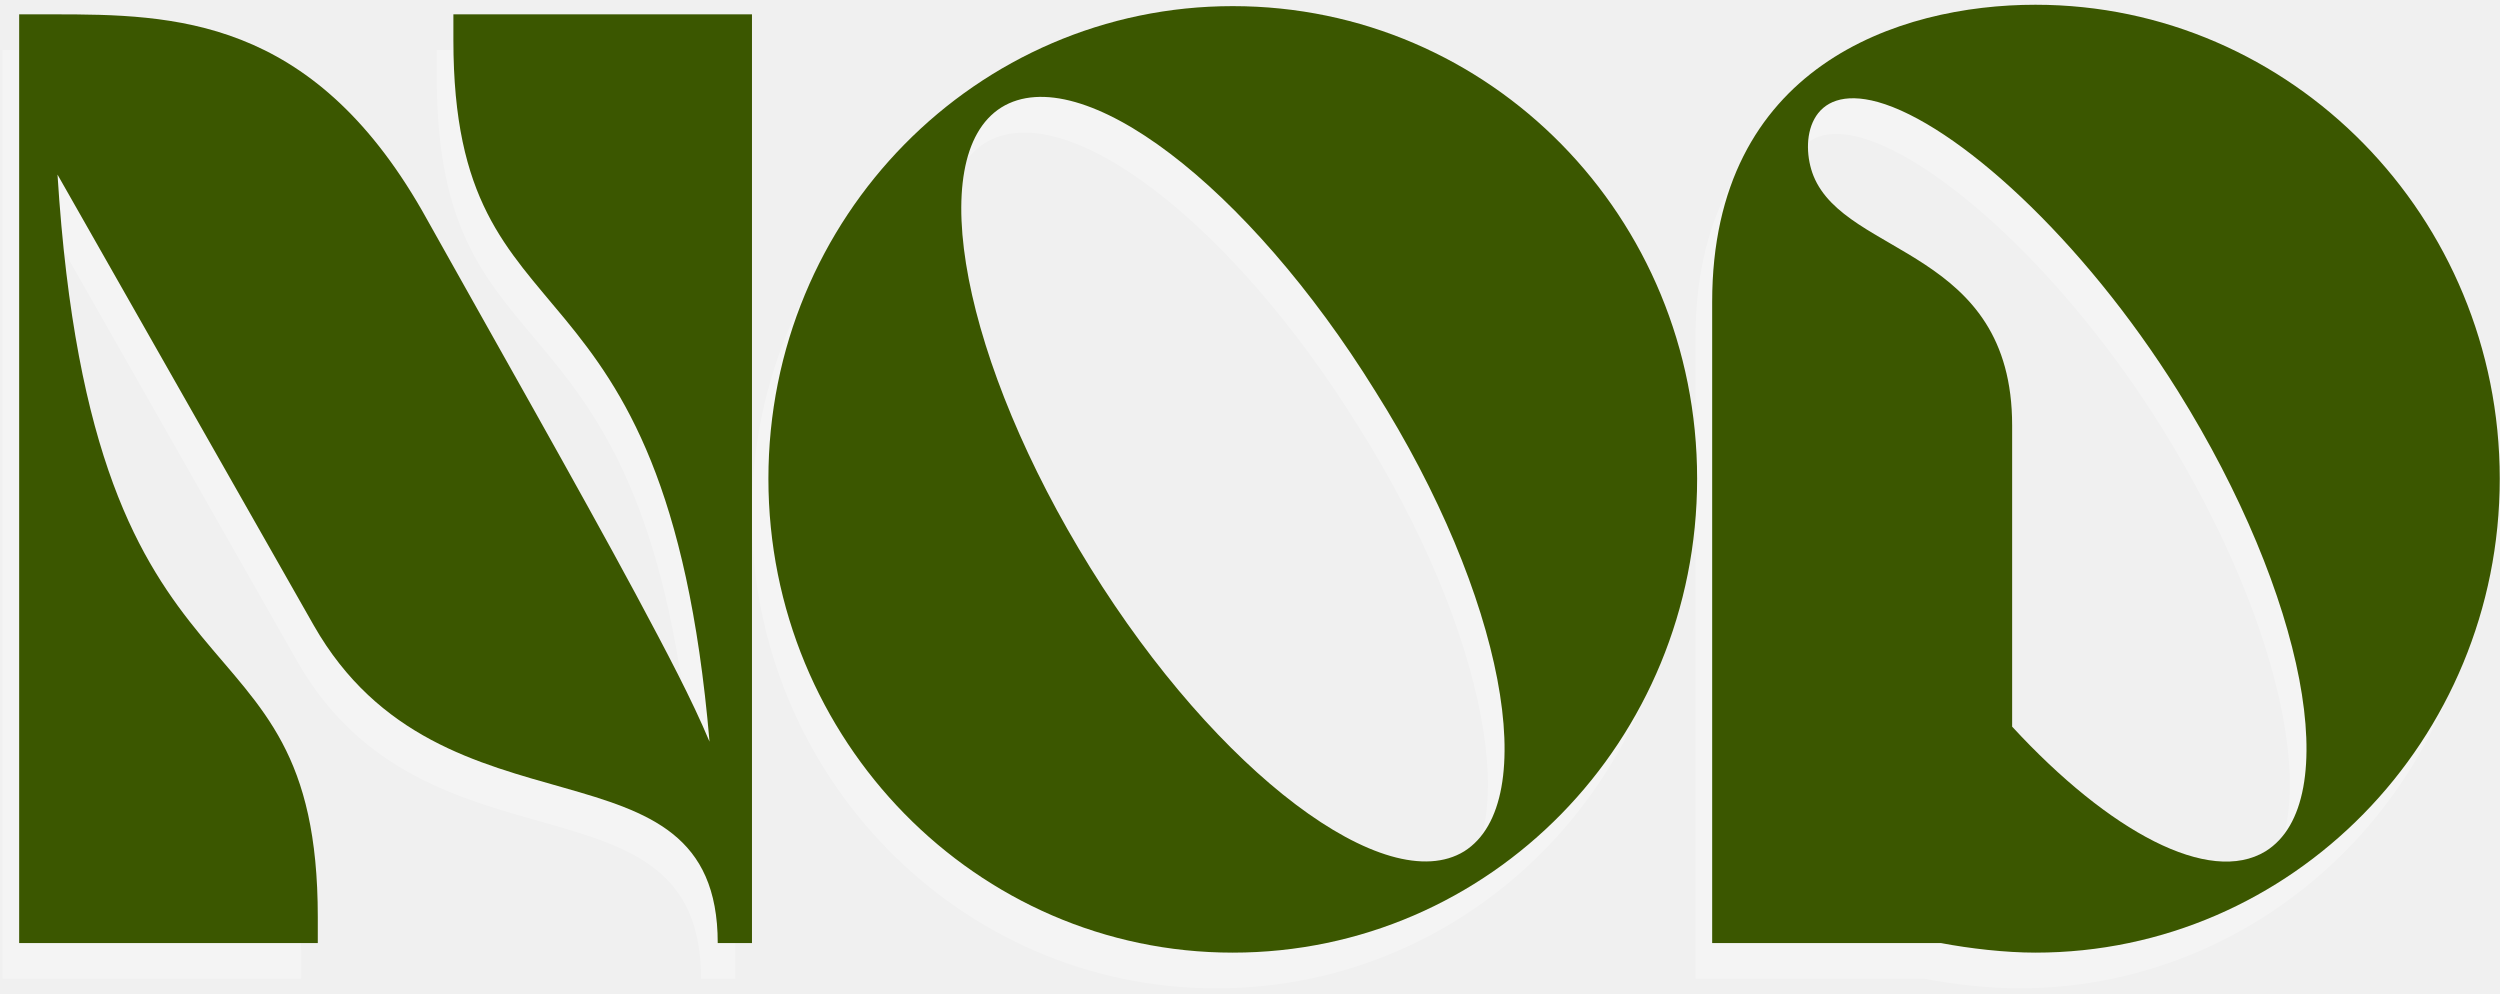
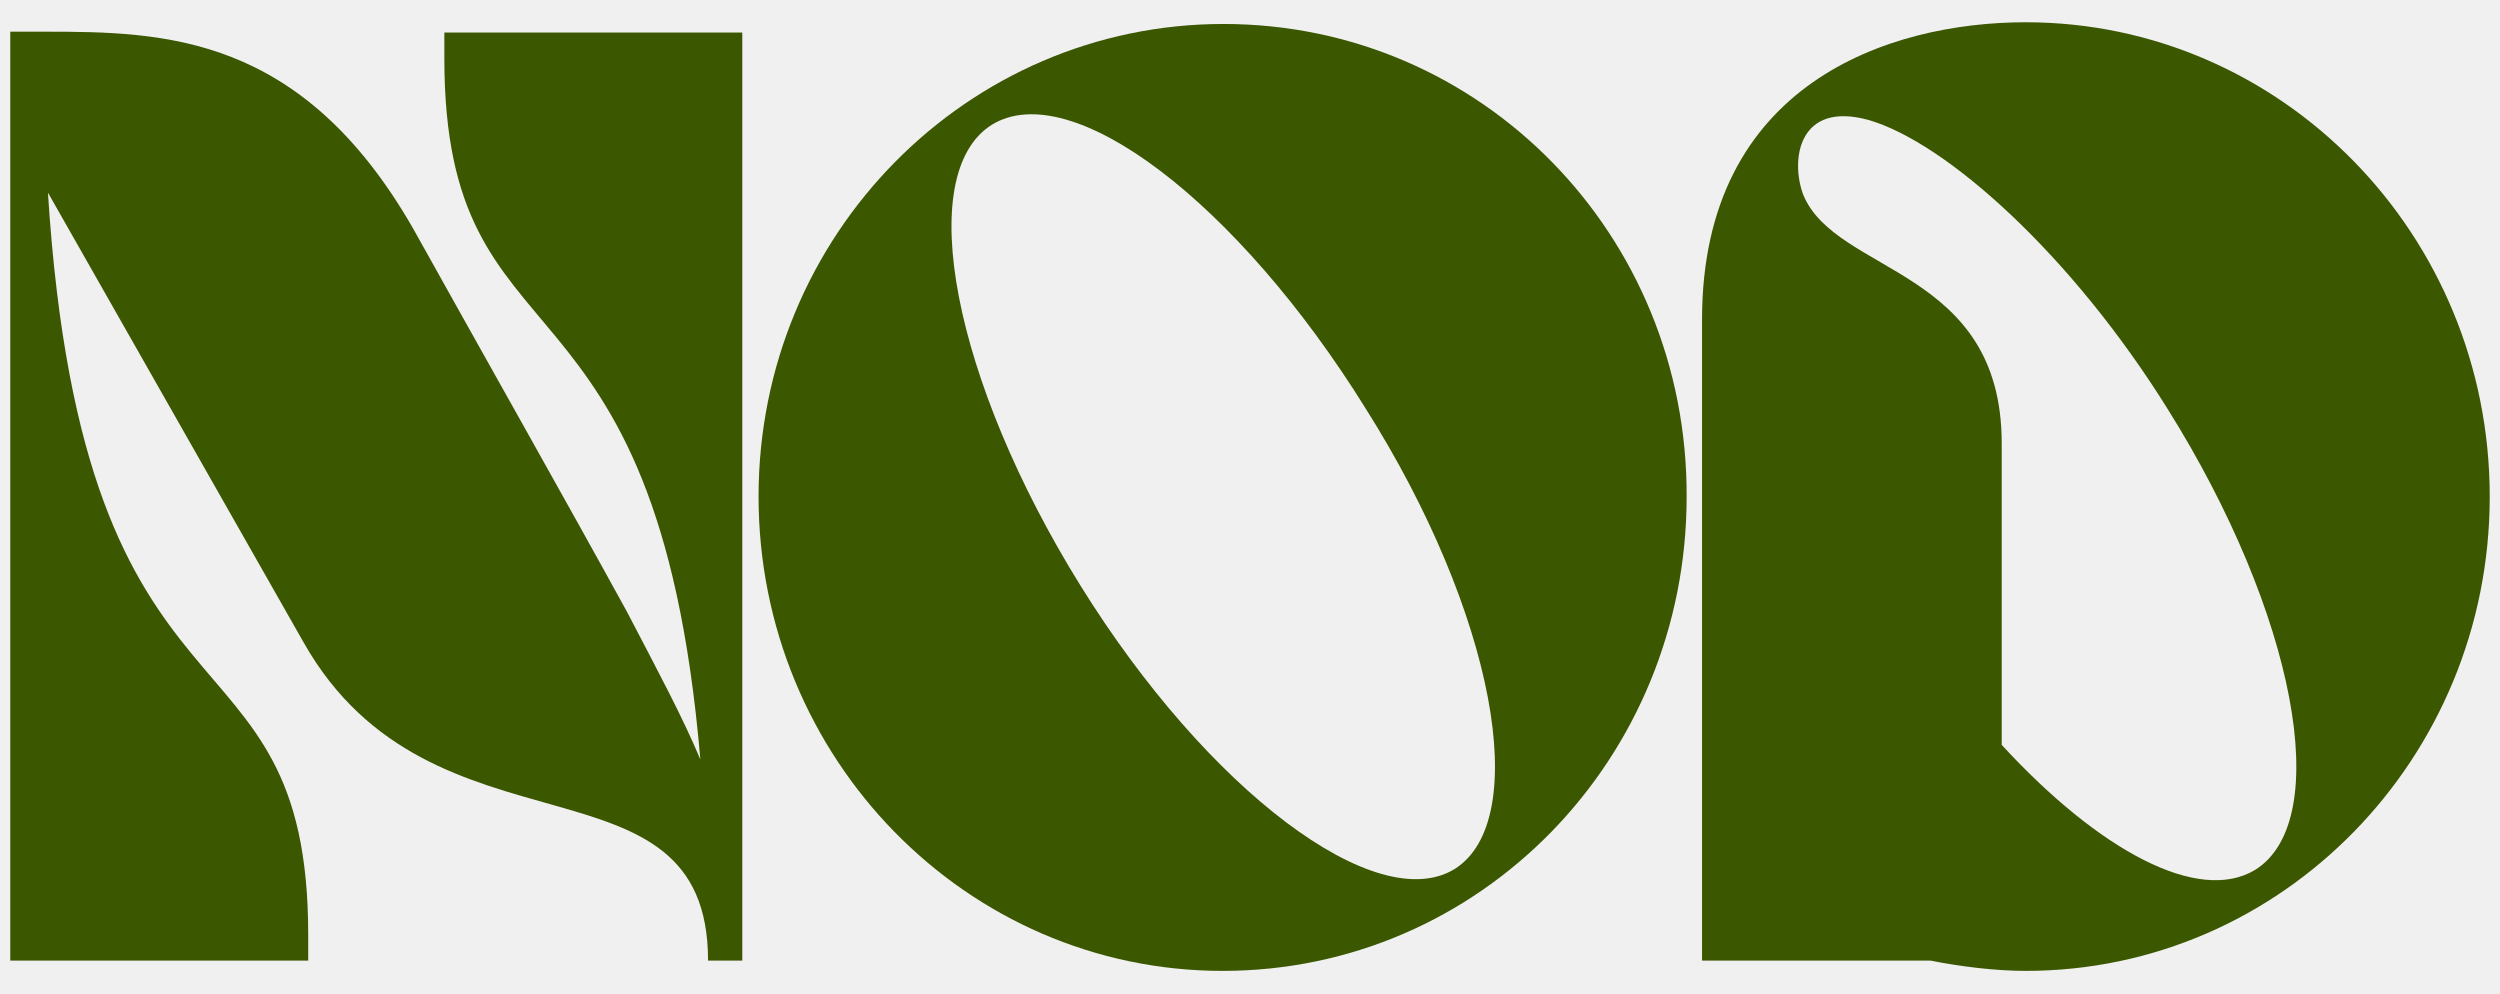
- <svg xmlns="http://www.w3.org/2000/svg" width="292" height="116" viewBox="0 0 292 116" fill="none">
-   <path d="M47.33 28.724C34.372 6.166 18.372 5.843 4.294 5.843H0.294V114.317H35.174V111.276C35.174 73.041 8.934 90.796 4.773 24.562L34.695 77.198C49.731 103.599 81.887 89.041 81.887 114.317H85.887V5.843H51.012V8.885C51.012 46.323 75.809 30.963 80.929 90.796C78.851 85.838 75.971 80.401 72.288 73.52C65.57 61.041 55.653 43.604 47.33 28.724Z" fill="white" fill-opacity="0.278" />
-   <path d="M142.041 4.885C112.124 4.885 87.806 29.52 87.806 60.083C87.806 90.64 112.124 115.437 142.041 115.437C172.119 115.437 196.28 90.64 196.28 60.083C196.28 29.52 172.119 4.885 142.041 4.885ZM169.082 103.599C159.963 109.198 140.28 94.479 125.405 70.479C110.525 46.484 105.884 22.484 115.004 16.724C124.286 10.963 143.801 25.843 158.681 49.843C173.723 73.682 178.202 97.838 169.082 103.599Z" fill="white" fill-opacity="0.278" />
-   <path d="M235.793 115.437C265.709 115.437 290.027 90.64 290.027 60.083C290.027 29.52 265.709 4.724 235.793 4.724C219.793 4.724 198.037 11.921 198.037 39.442V114.317H224.751C228.116 114.958 232.272 115.437 235.793 115.437ZM217.392 16.083C226.511 18.645 241.23 31.922 252.433 49.843C267.308 73.682 271.949 97.838 262.673 103.599C256.11 107.599 244.433 101.359 233.074 89.041V53.843C233.074 33.203 213.715 34.161 209.876 24.724C208.272 20.724 209.235 13.843 217.392 16.083Z" fill="white" fill-opacity="0.278" />
-   <path d="M49.274 24.555C36.316 1.997 20.316 1.675 6.238 1.675H2.238V110.149H37.118V107.107C37.118 68.873 10.878 86.628 6.717 20.393L36.639 73.029C51.675 99.43 83.831 84.873 83.831 110.149H87.831V1.675H52.956V4.716C52.956 42.154 77.753 26.794 82.873 86.628C80.795 81.669 77.915 76.232 74.232 69.352C67.514 56.873 57.597 39.435 49.274 24.555Z" fill="#3B5700" />
-   <path d="M143.985 0.716C114.068 0.716 89.75 25.352 89.75 55.914C89.75 86.472 114.068 111.268 143.985 111.268C174.063 111.268 198.224 86.472 198.224 55.914C198.224 25.352 174.063 0.716 143.985 0.716ZM171.026 99.43C161.907 105.029 142.224 90.31 127.349 66.31C112.469 42.315 107.828 18.315 116.948 12.555C126.229 6.794 145.745 21.675 160.625 45.675C175.667 69.513 180.146 93.669 171.026 99.43Z" fill="#3B5700" />
-   <path d="M237.737 111.268C267.653 111.268 291.971 86.472 291.971 55.914C291.971 25.352 267.653 0.555 237.737 0.555C221.737 0.555 199.981 7.753 199.981 35.274V110.149H226.695C230.06 110.789 234.216 111.268 237.737 111.268ZM219.336 11.914C228.455 14.477 243.174 27.753 254.377 45.675C269.252 69.513 273.893 93.669 264.617 99.43C258.054 103.43 246.377 97.19 235.018 84.873V49.675C235.018 29.034 215.658 29.992 211.82 20.555C210.216 16.555 211.179 9.675 219.336 11.914Z" fill="#3B5700" />
+ <svg xmlns="http://www.w3.org/2000/svg" version="1.1" id="Layer_1" x="0px" y="0px" viewBox="0 0 292 116" style="enable-background:new 0 0 292 116;" xml:space="preserve">
+   <style type="text/css">
+ 	.st0{fill:#3B5700;}
+ </style>
+   <g>
+     <path class="st0" d="M48.2,26.6c-13-22.6-29-22.9-43-22.9h-4v108.5H36v-3C36,71,9.8,88.7,5.6,22.5l29.9,52.6   c15,26.4,47.2,11.8,47.2,37.1h4V3.8H51.9v3c0,37.4,24.8,22.1,29.9,81.9c-2.1-5-5-10.4-8.6-17.3C66.4,59,56.5,41.5,48.2,26.6z" />
+     <path class="st0" d="M142.9,2.8C113,2.8,88.6,27.4,88.6,58c0,30.6,24.3,55.4,54.2,55.4c30.1,0,54.2-24.8,54.2-55.4   C197.1,27.4,173,2.8,142.9,2.8z M169.9,101.5c-9.1,5.6-28.8-9.1-43.7-33.1c-14.9-24-19.5-48-10.4-53.8c9.3-5.8,28.8,9.1,43.7,33.1   C174.6,71.6,179,95.8,169.9,101.5z" />
+     <path class="st0" d="M236.6,113.4c29.9,0,54.2-24.8,54.2-55.4c0-30.6-24.3-55.4-54.2-55.4c-16,0-37.8,7.2-37.8,34.7v74.9h26.7   C229,112.9,233.1,113.4,236.6,113.4z M218.2,14c9.1,2.6,23.8,15.8,35,33.8c14.9,23.8,19.5,48,10.2,53.8c-6.6,4-18.2-2.2-29.6-14.6   V51.8c0-20.6-19.4-19.7-23.2-29.1C209.1,18.6,210.1,11.8,218.2,14z" />
+   </g>
</svg>
